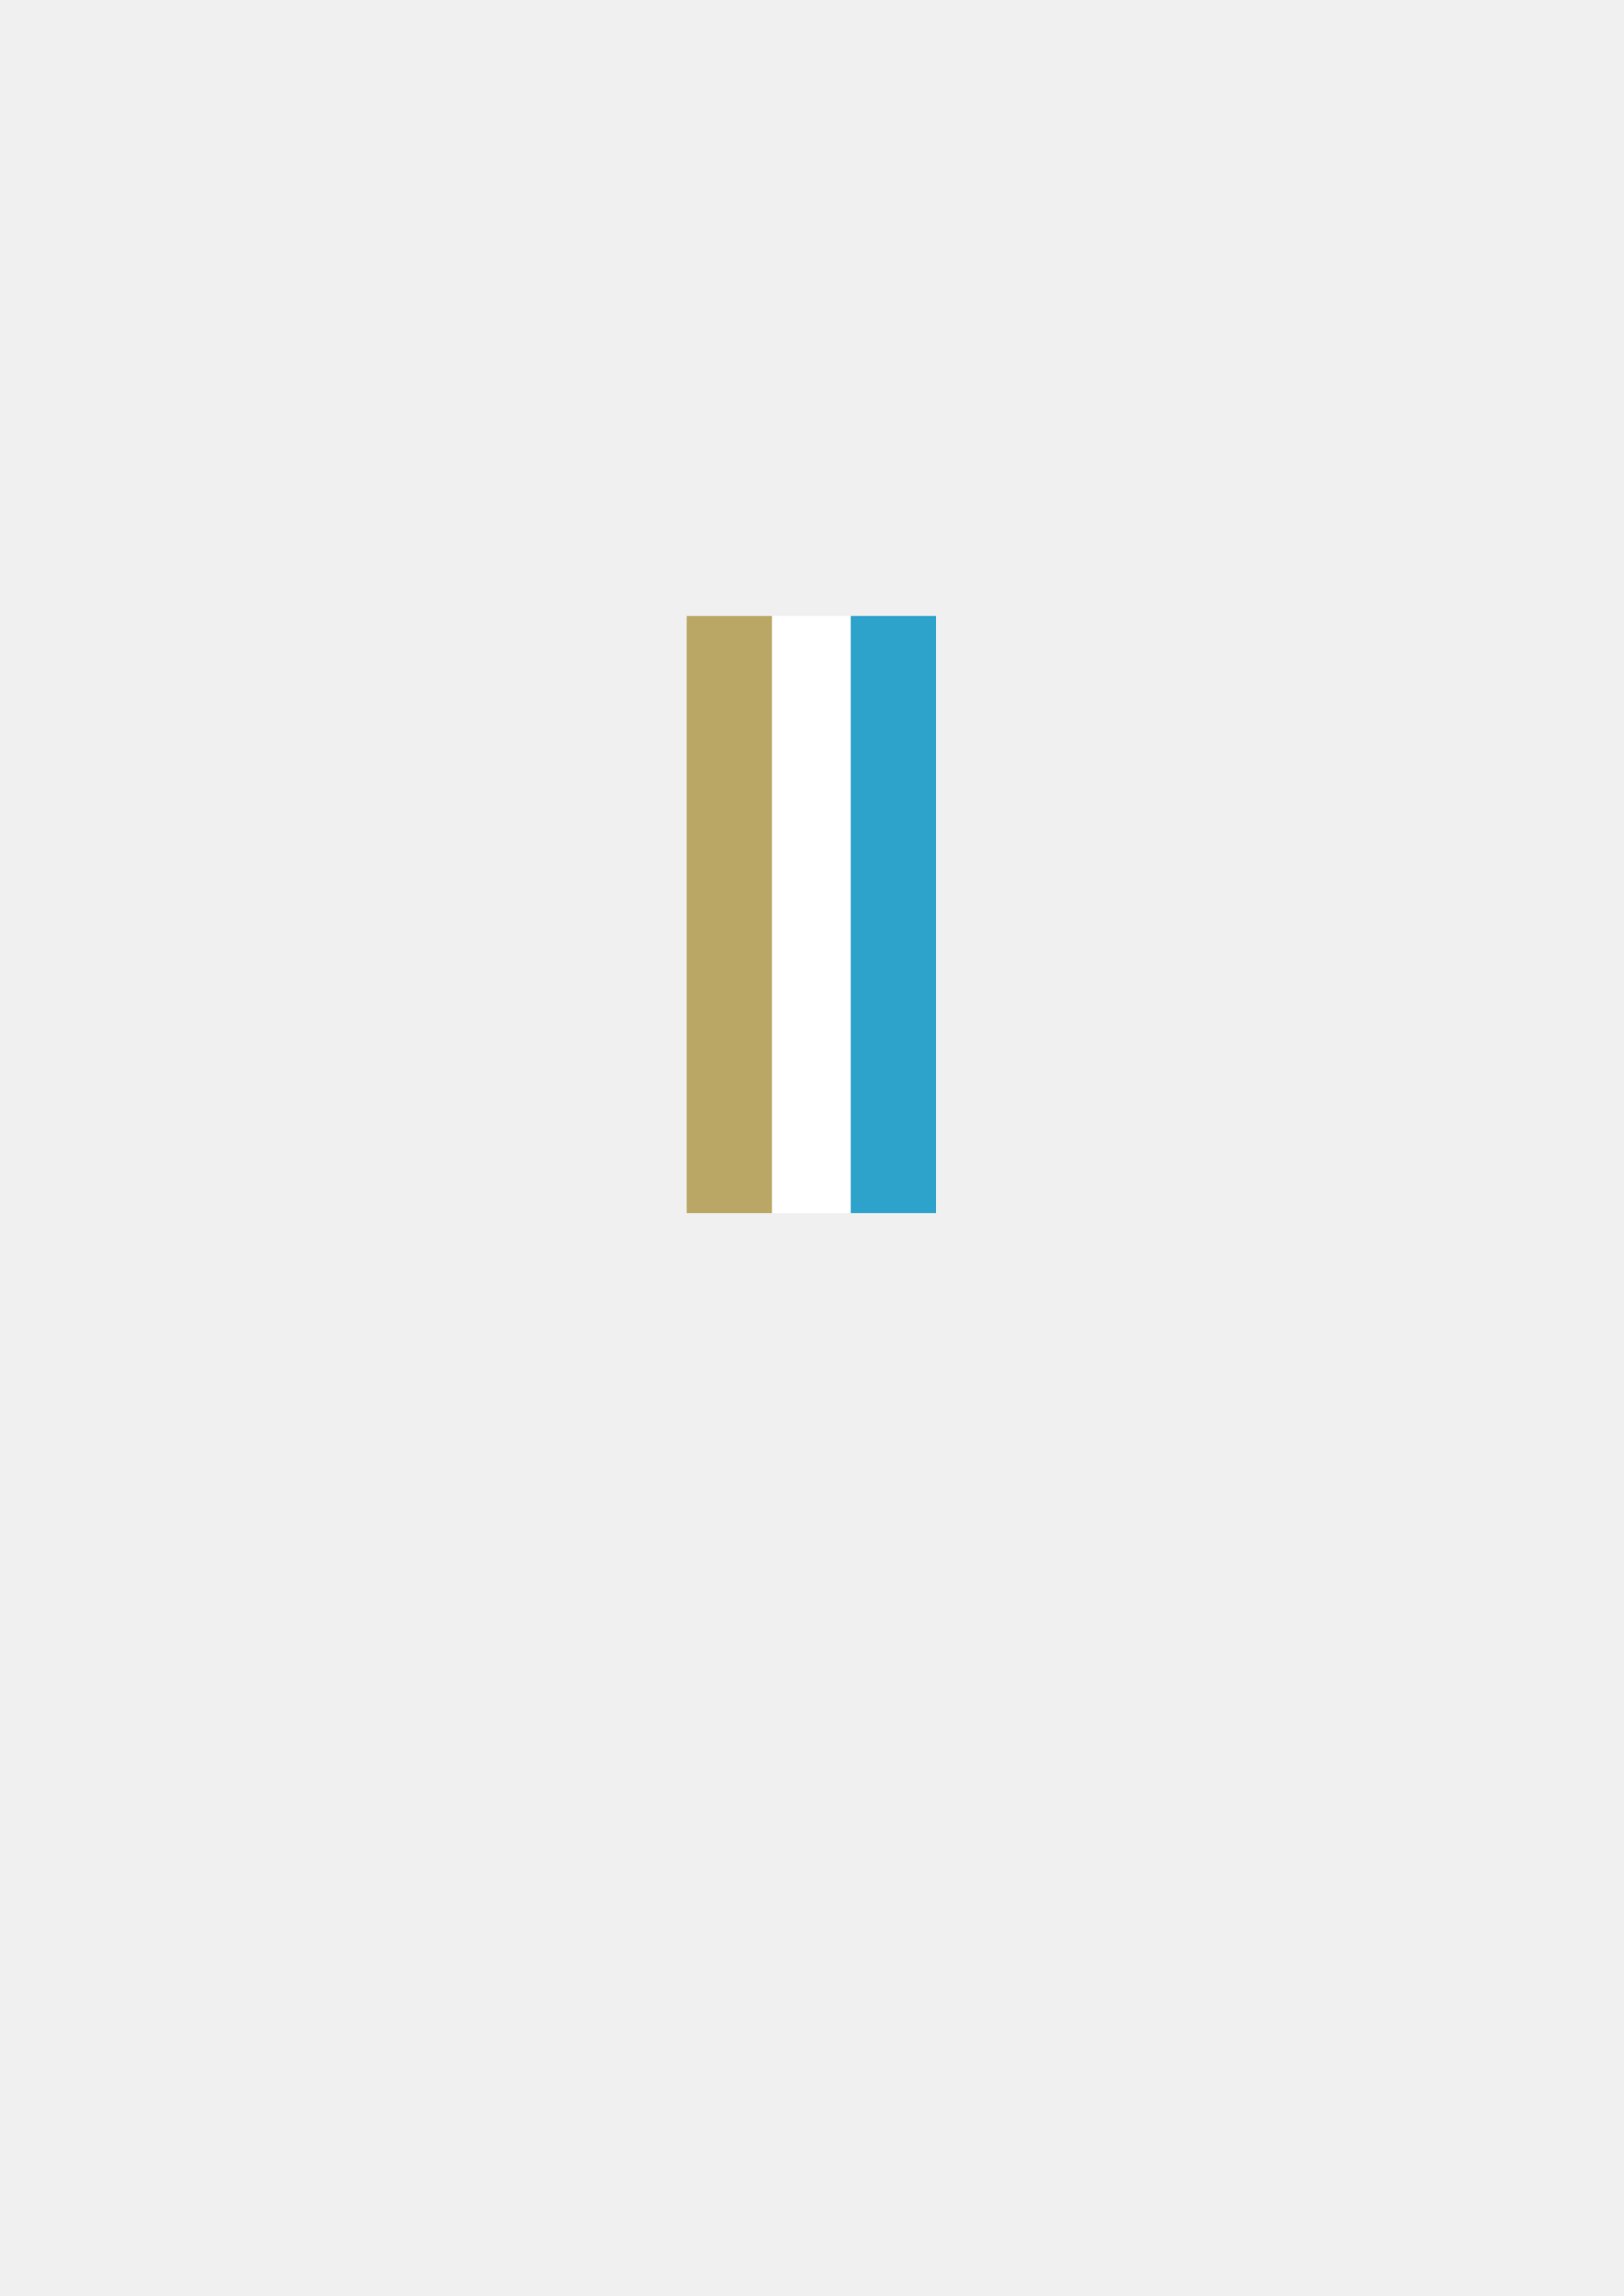
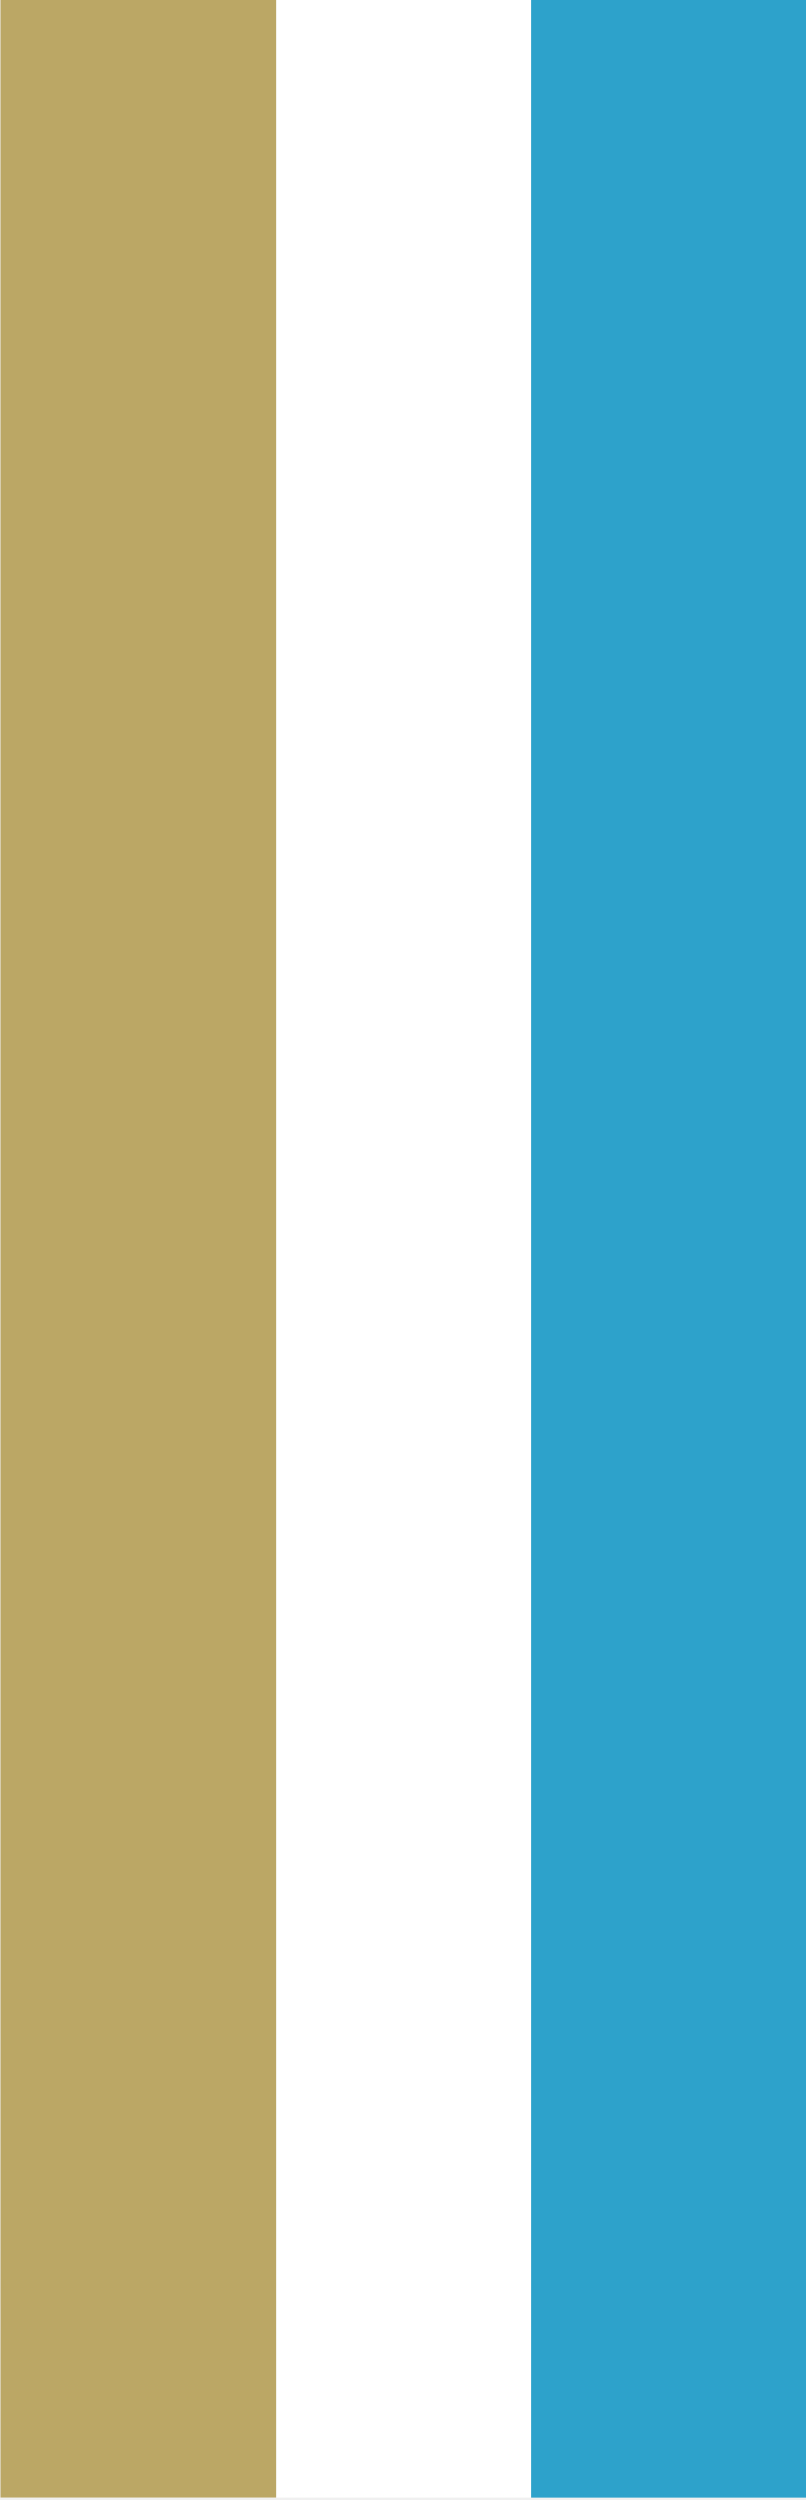
- <svg xmlns="http://www.w3.org/2000/svg" id="_レイヤー_1" data-name="レイヤー_1" version="1.1" viewBox="0 0 595.28 841.89">
+ <svg xmlns="http://www.w3.org/2000/svg" id="_レイヤー_1" data-name="レイヤー_1" version="1.1" viewBox="0 0 91.34 283.46">
  <defs>
    <style>
      .st0 {
        fill: #fff;
      }

      .st1 {
        fill: #bba765;
      }

      .st2 {
        fill: #2da2cb;
      }
    </style>
  </defs>
-   <rect class="st0" x="187.97" y="320.89" width="218.96" height="28.91" transform="translate(632.8 37.89) rotate(90)" />
-   <rect class="st1" x="157.9" y="319.72" width="218.96" height="31.25" transform="translate(602.72 67.97) rotate(90)" />
-   <rect class="st2" x="218.05" y="319.72" width="218.96" height="31.25" transform="translate(662.88 7.81) rotate(90)" />
+   <rect class="st0" x="-95.96" y="127.01" width="283.46" height="28.91" transform="translate(187.23 95.69) rotate(90)" />
+   <rect class="st1" x="-126.04" y="125.84" width="283.46" height="31.25" transform="translate(157.15 125.76) rotate(90)" />
+   <rect class="st2" x="-65.88" y="125.84" width="283.46" height="31.25" transform="translate(217.31 65.61) rotate(90)" />
</svg>
